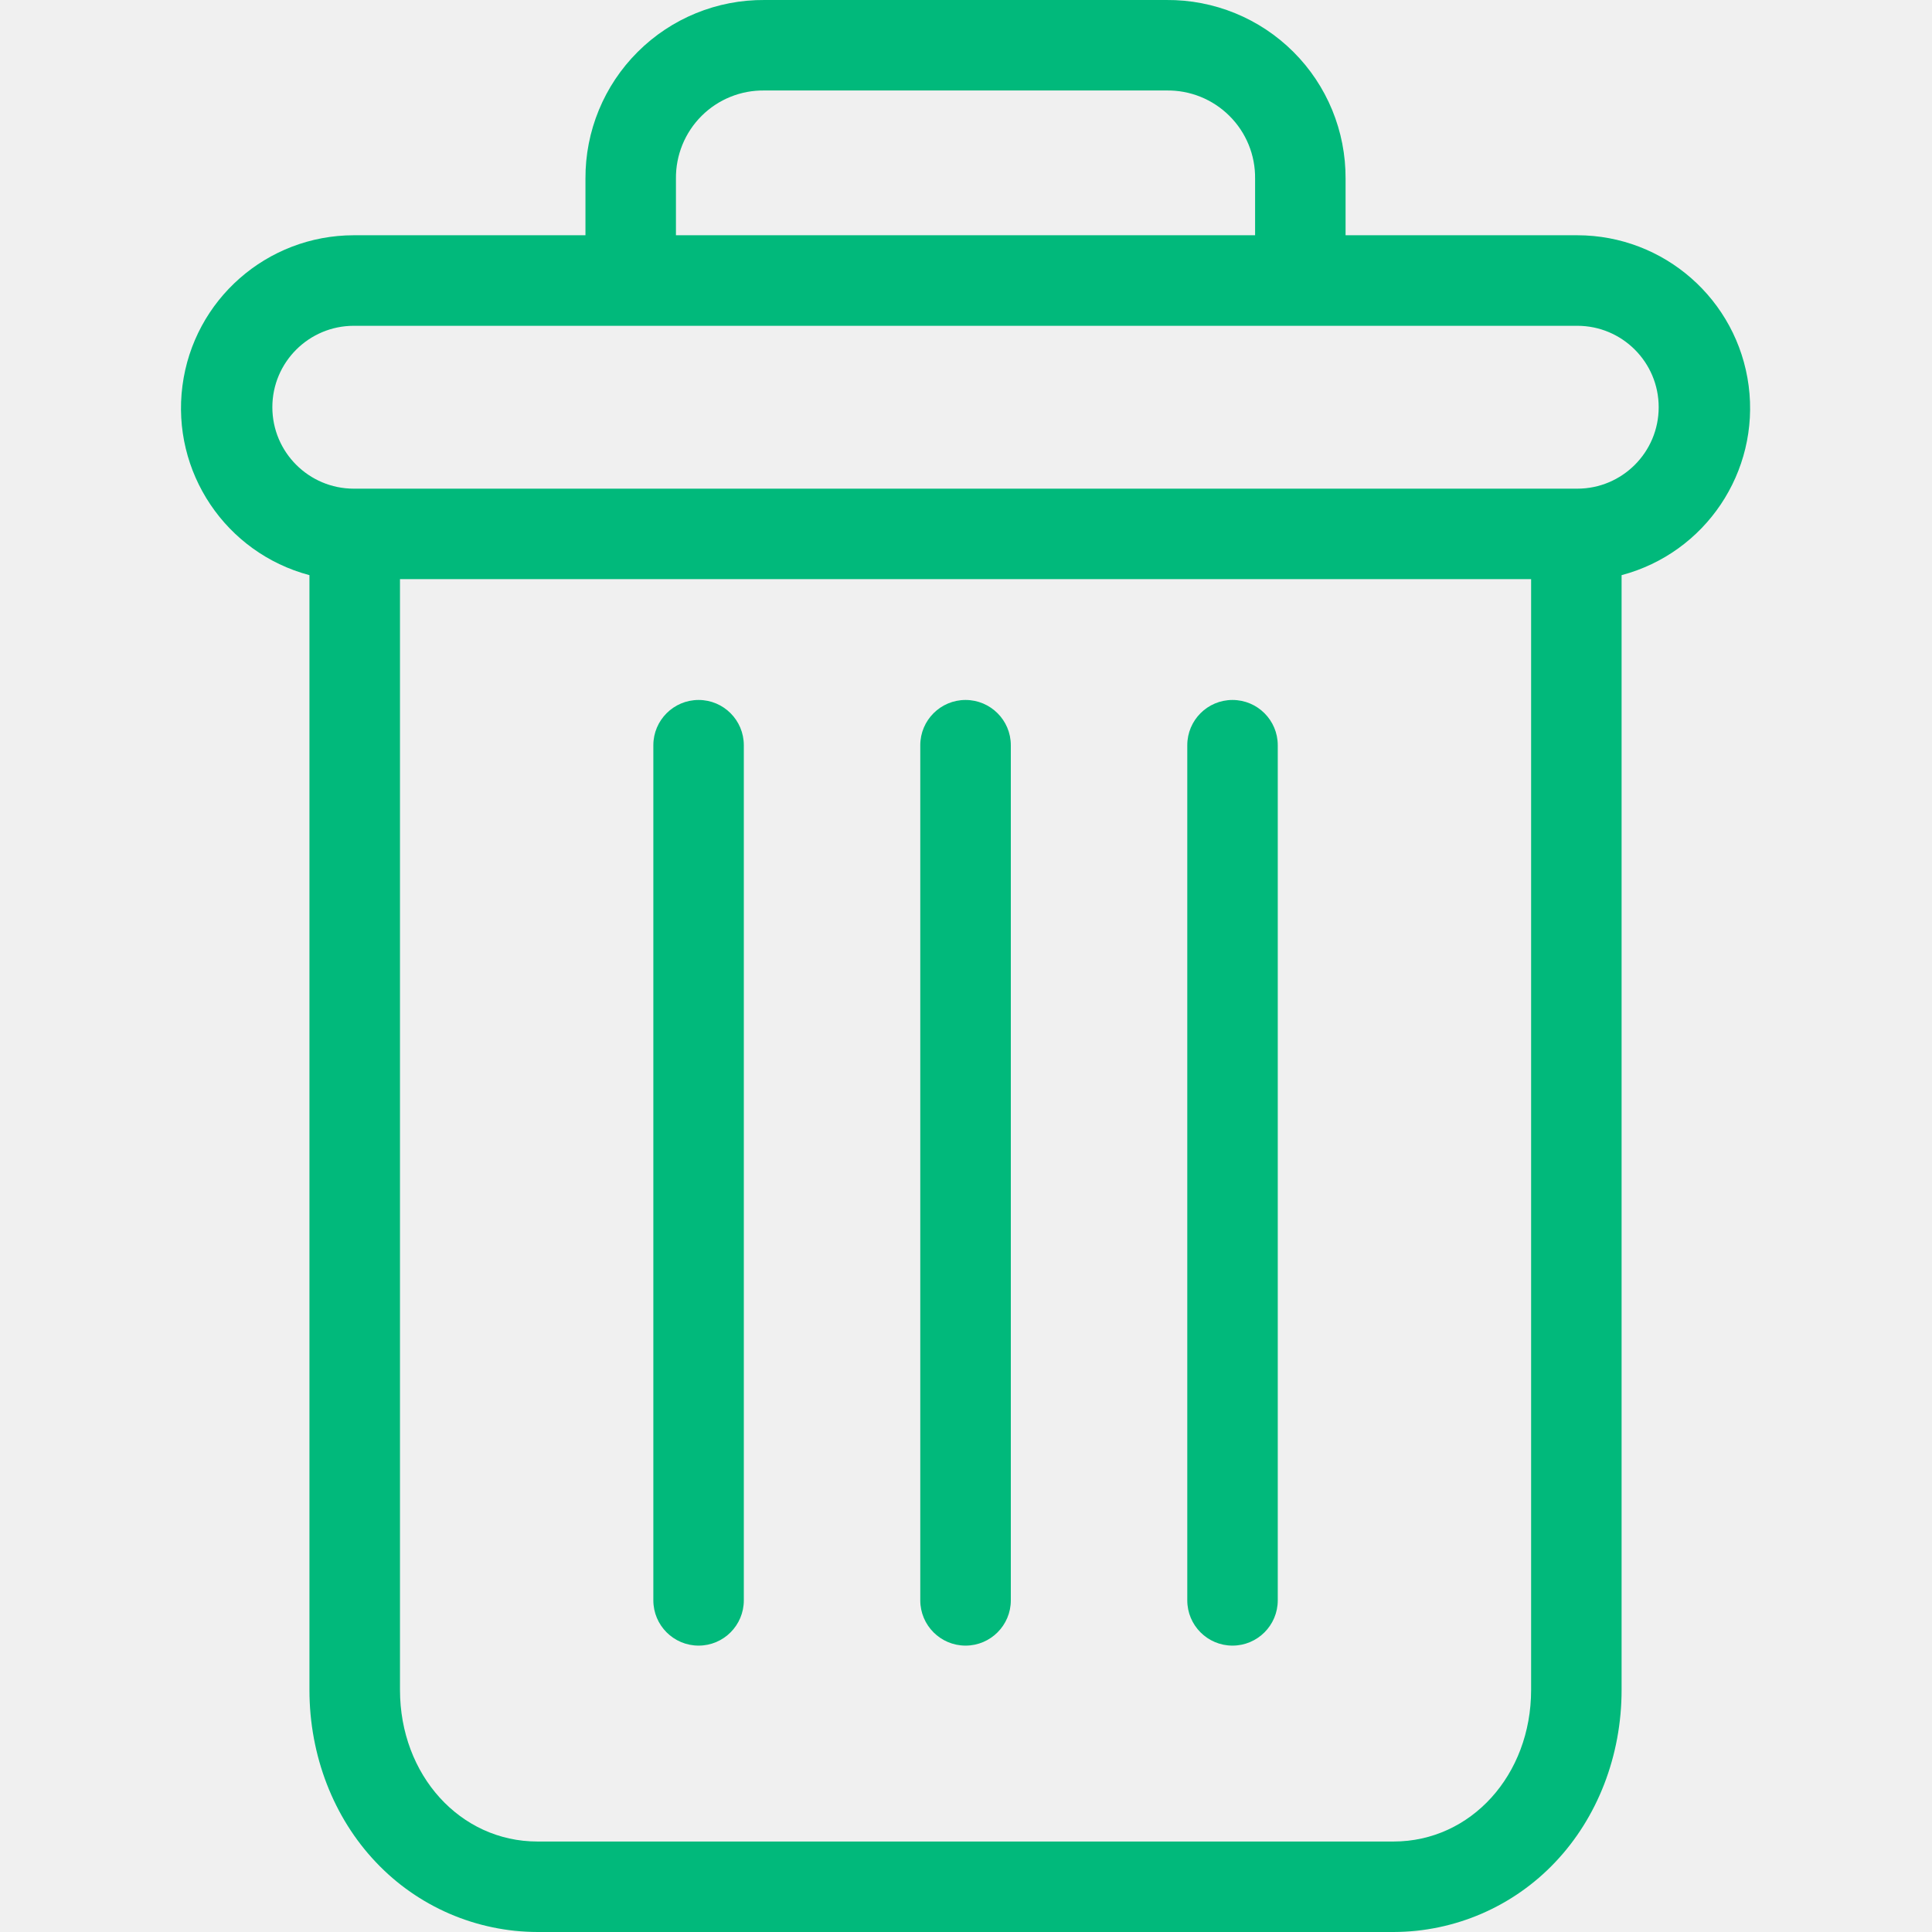
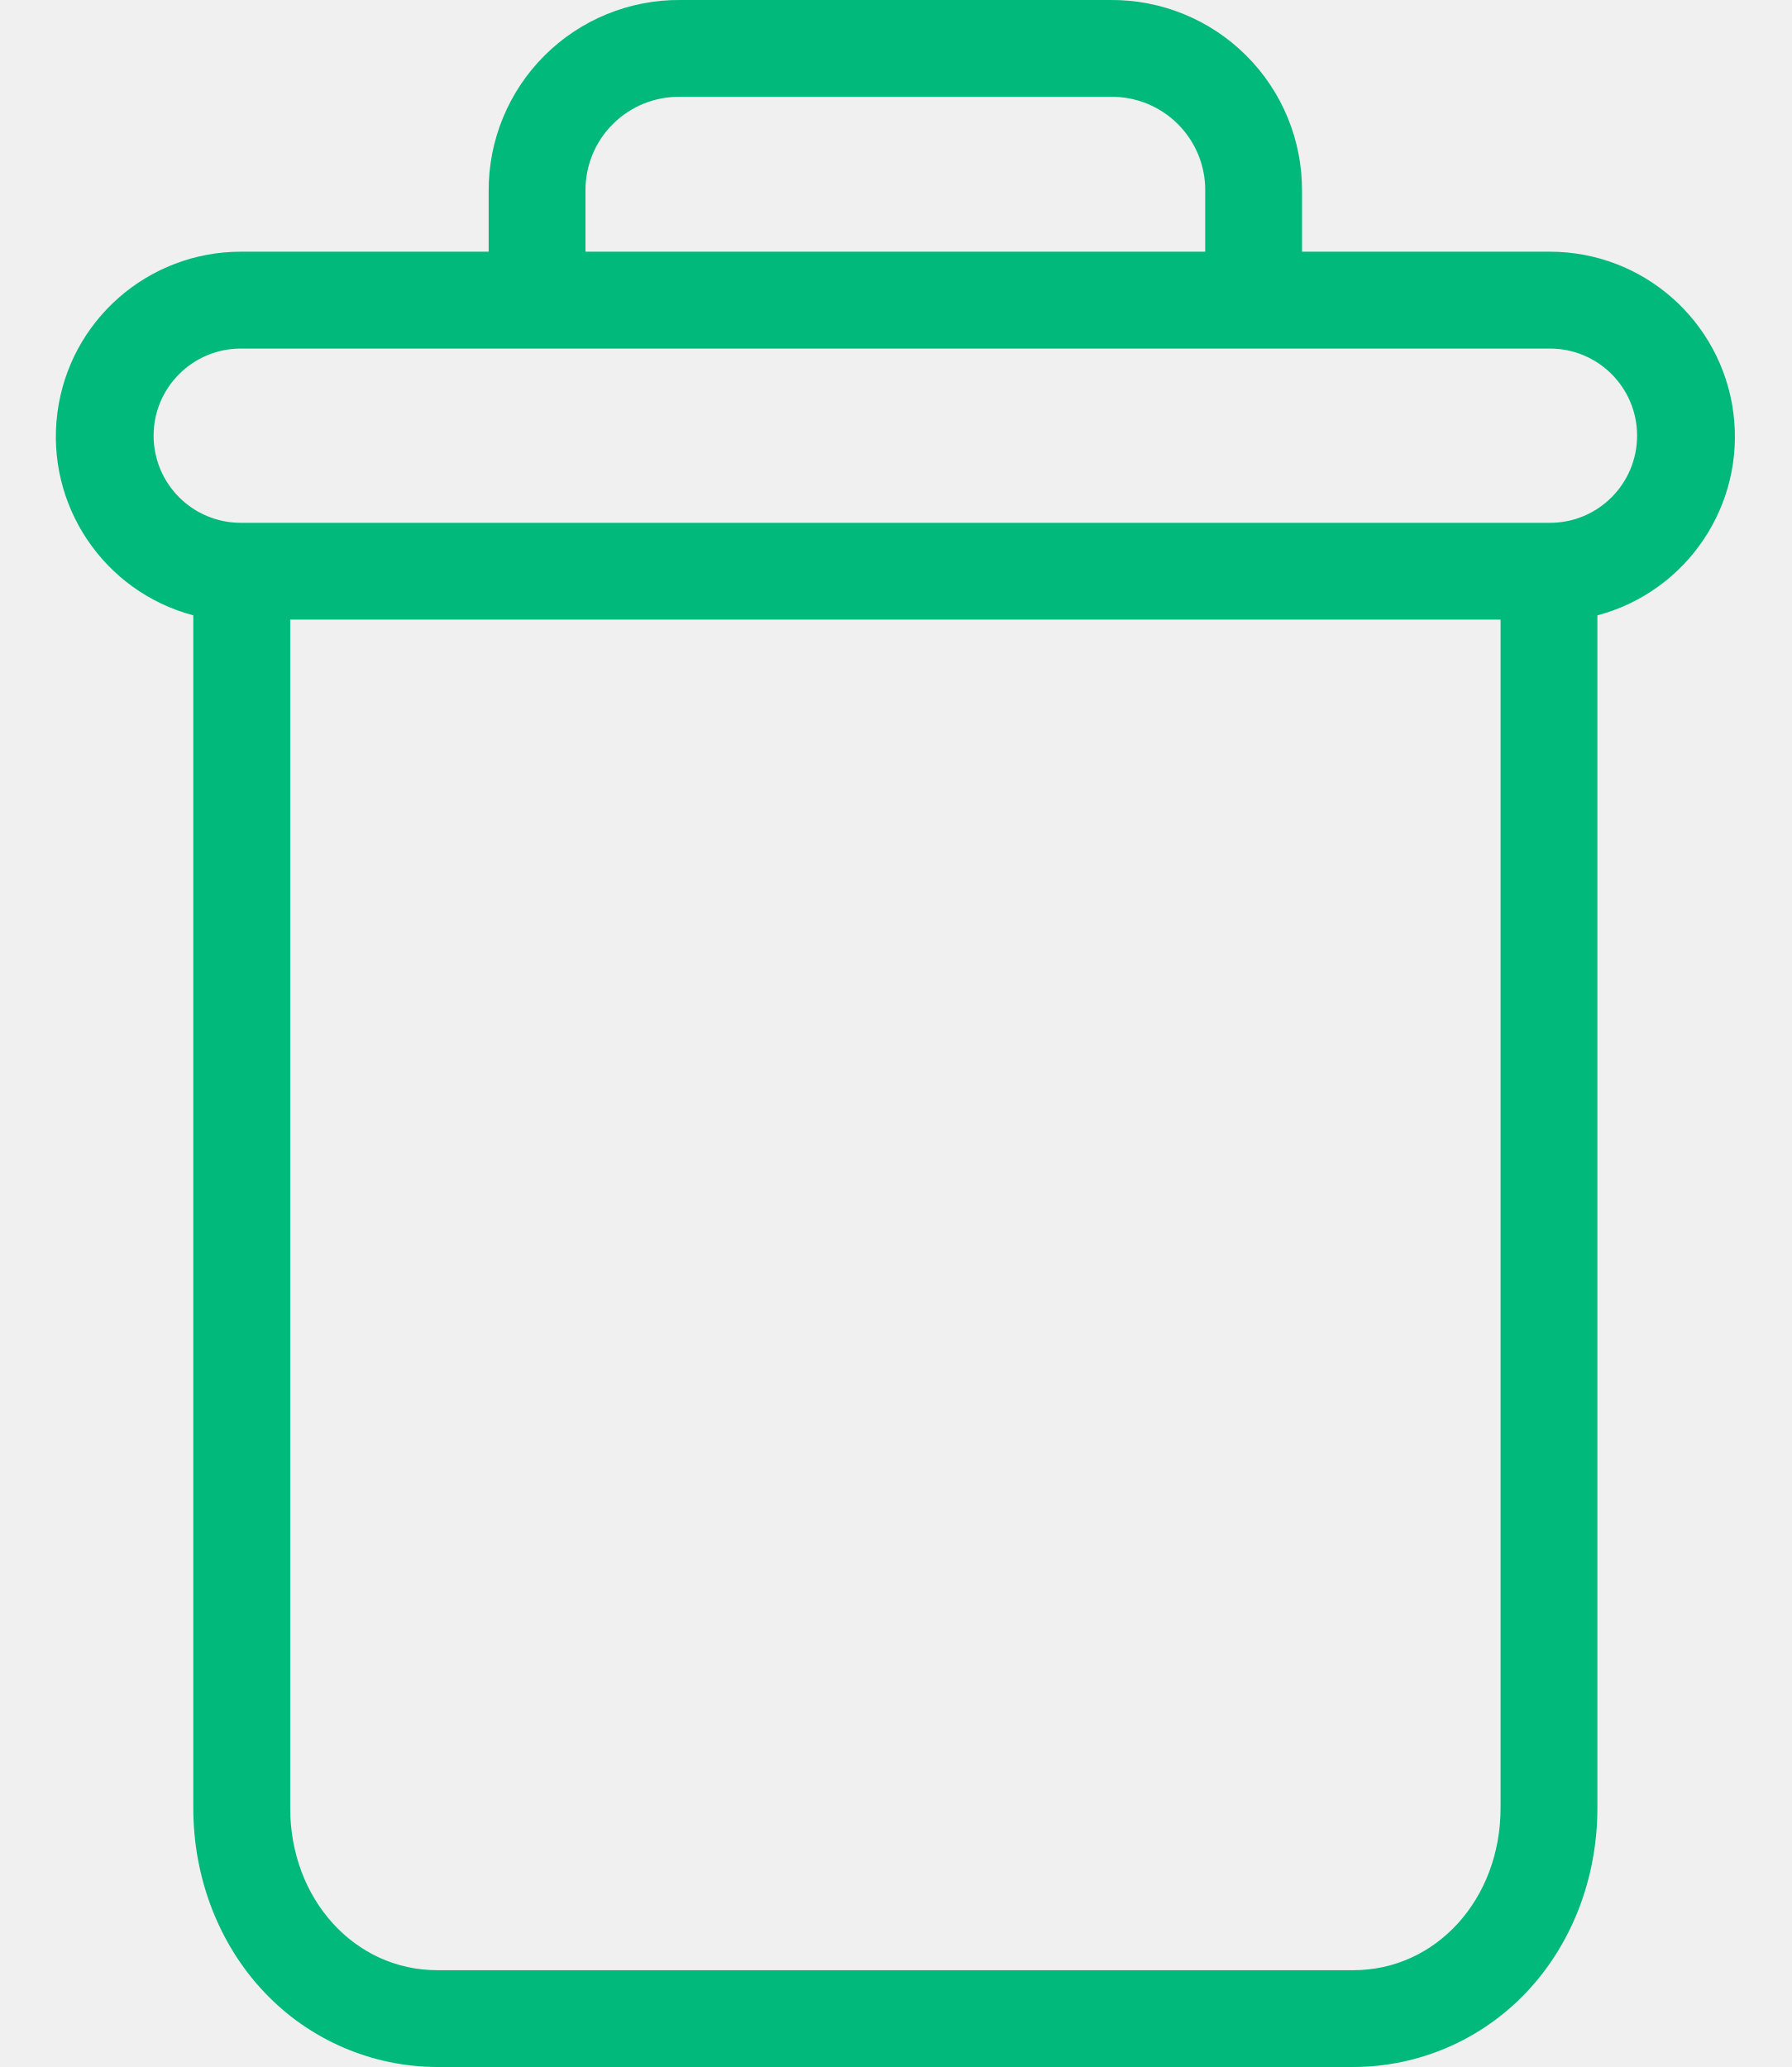
- <svg xmlns="http://www.w3.org/2000/svg" width="30" height="30" viewBox="0 0 30 30" fill="none">
-   <g clip-path="url(#clip0)">
-     <path d="M19.138 10.869C18.75 10.869 18.436 11.184 18.436 11.572V24.85C18.436 25.238 18.75 25.553 19.138 25.553C19.526 25.553 19.841 25.238 19.841 24.85V11.572C19.841 11.184 19.526 10.869 19.138 10.869Z" fill="#01B97B" />
-     <path d="M10.848 10.869C10.46 10.869 10.145 11.184 10.145 11.572V24.85C10.145 25.238 10.46 25.553 10.848 25.553C11.236 25.553 11.55 25.238 11.55 24.85V11.572C11.55 11.184 11.236 10.869 10.848 10.869Z" fill="#01B97B" />
-     <path d="M4.805 8.931V26.241C4.805 27.264 5.181 28.225 5.836 28.915C6.488 29.606 7.396 29.998 8.346 30H21.639C22.59 29.998 23.497 29.606 24.15 28.915C24.805 28.225 25.18 27.264 25.18 26.241V8.931C26.483 8.585 27.327 7.327 27.153 5.99C26.978 4.653 25.84 3.654 24.492 3.653H20.894V2.775C20.898 2.037 20.607 1.327 20.084 0.806C19.561 0.284 18.851 -0.006 18.112 7.59712e-07H11.873C11.135 -0.006 10.425 0.284 9.902 0.806C9.379 1.327 9.087 2.037 9.091 2.775V3.653H5.494C4.146 3.654 3.007 4.653 2.833 5.99C2.659 7.327 3.503 8.585 4.805 8.931ZM21.639 28.595H8.346C7.145 28.595 6.211 27.563 6.211 26.241V8.993H23.775V26.241C23.775 27.563 22.84 28.595 21.639 28.595ZM10.496 2.775C10.492 2.409 10.636 2.057 10.895 1.799C11.154 1.541 11.507 1.399 11.873 1.405H18.112C18.478 1.399 18.831 1.541 19.09 1.799C19.35 2.057 19.494 2.409 19.489 2.775V3.653H10.496V2.775ZM5.494 5.059H24.492C25.19 5.059 25.756 5.625 25.756 6.323C25.756 7.022 25.19 7.588 24.492 7.588H5.494C4.796 7.588 4.229 7.022 4.229 6.323C4.229 5.625 4.796 5.059 5.494 5.059Z" fill="#01B97B" />
-     <path d="M14.993 10.869C14.605 10.869 14.29 11.184 14.29 11.572V24.85C14.29 25.238 14.605 25.553 14.993 25.553C15.381 25.553 15.696 25.238 15.696 24.85V11.572C15.696 11.184 15.381 10.869 14.993 10.869Z" fill="#01B97B" />
-   </g>
-   <defs>
-     <clipPath id="clip0">
-       <rect width="30" height="30" fill="white" />
-     </clipPath>
-   </defs>
+ <svg xmlns="http://www.w3.org/2000/svg" width="26" height="30" viewBox="0 0 26 30" fill="none">
+   <path d="M2.805 8.931V26.241C2.805 27.264 3.181 28.225 3.836 28.915C4.488 29.606 5.396 29.998 6.346 30H19.639C20.59 29.998 21.497 29.606 22.15 28.915C22.805 28.225 23.18 27.264 23.18 26.241V8.931C24.483 8.585 25.327 7.327 25.153 5.99C24.978 4.653 23.84 3.654 22.492 3.653H18.894V2.775C18.898 2.037 18.607 1.327 18.084 0.806C17.561 0.284 16.851 -0.006 16.112 7.59712e-07H9.873C9.135 -0.006 8.425 0.284 7.902 0.806C7.379 1.327 7.087 2.037 7.091 2.775V3.653H3.494C2.146 3.654 1.007 4.653 0.833 5.99C0.659 7.327 1.503 8.585 2.805 8.931ZM19.639 28.595H6.346C5.145 28.595 4.211 27.563 4.211 26.241V8.993H21.775V26.241C21.775 27.563 20.84 28.595 19.639 28.595ZM8.496 2.775C8.492 2.409 8.635 2.057 8.895 1.799C9.154 1.541 9.507 1.399 9.873 1.405H16.112C16.478 1.399 16.831 1.541 17.09 1.799C17.35 2.057 17.494 2.409 17.489 2.775V3.653H8.496V2.775ZM3.494 5.059H22.492C23.19 5.059 23.756 5.625 23.756 6.323C23.756 7.022 23.19 7.588 22.492 7.588H3.494C2.796 7.588 2.229 7.022 2.229 6.323C2.229 5.625 2.796 5.059 3.494 5.059Z" fill="#01B97B" />
</svg>
